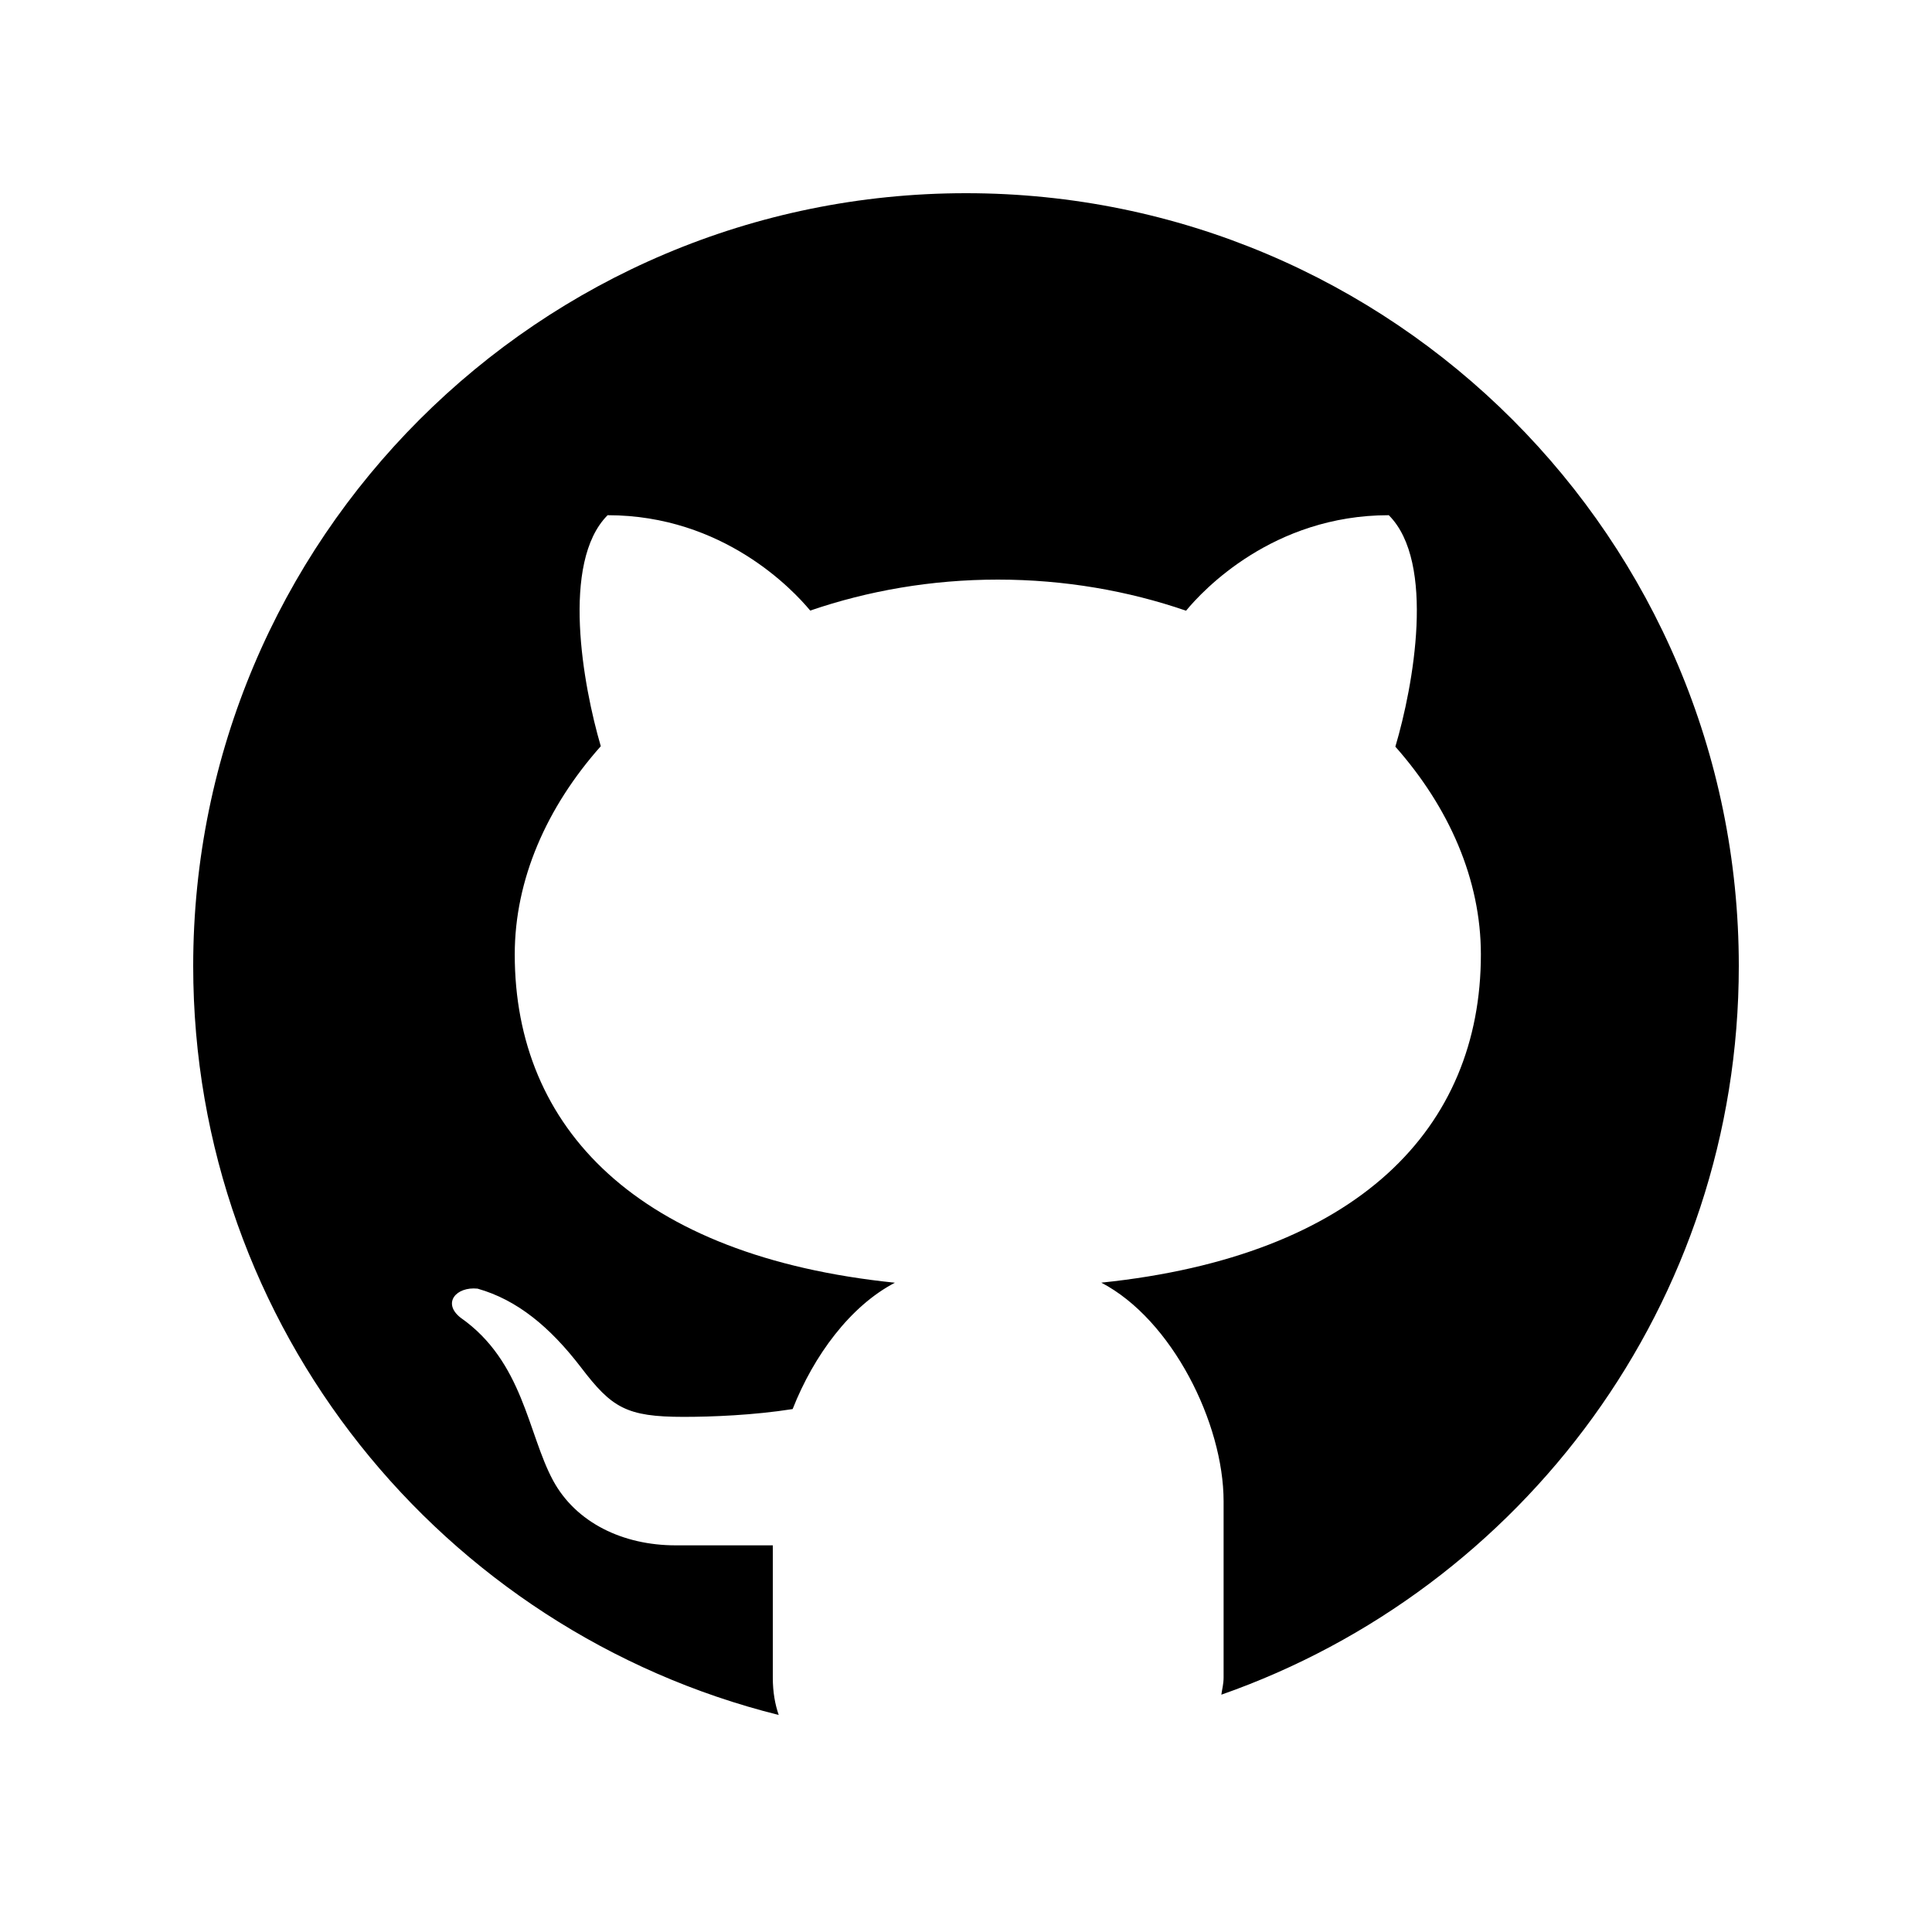
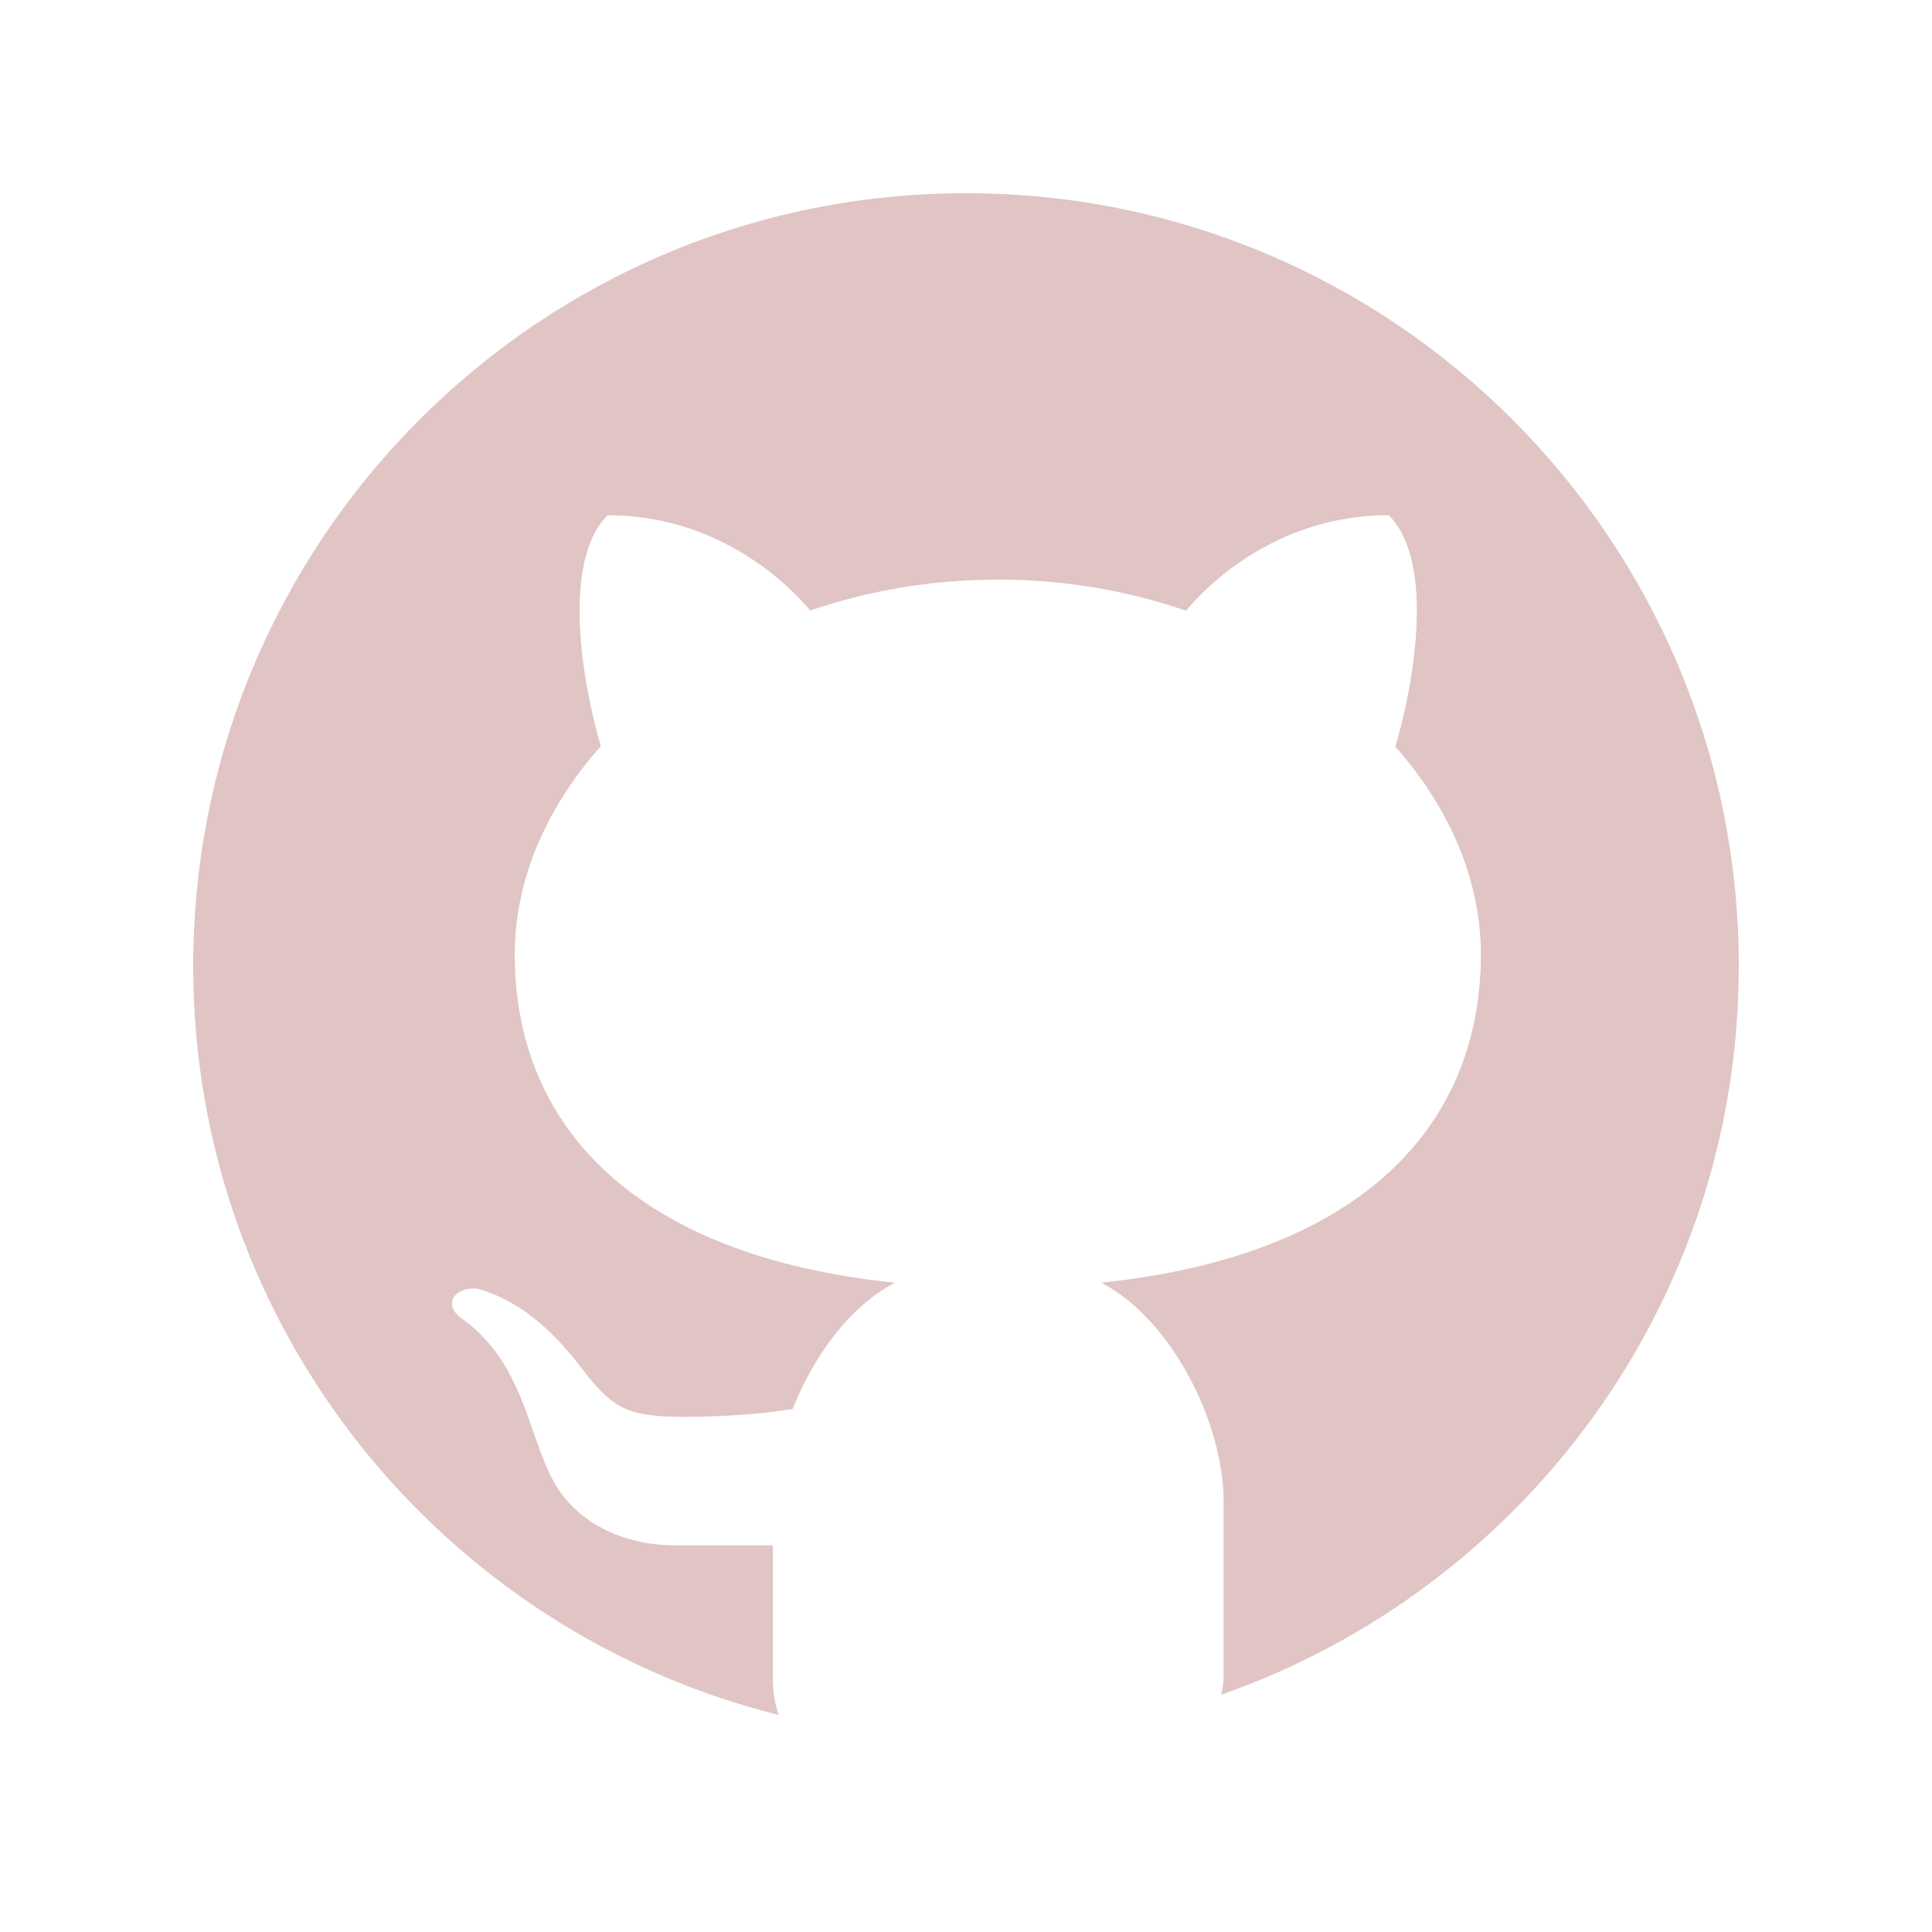
- <svg xmlns="http://www.w3.org/2000/svg" fill="#000000" viewBox="0 0 30 30" width="30px" height="30px">
+ <svg xmlns="http://www.w3.org/2000/svg" fill="#e0c5c4" viewBox="0 0 30 30" width="30px" height="30px">
  <path d="M15,3C8.373,3,3,8.373,3,15c0,5.623,3.872,10.328,9.092,11.63C12.036,26.468,12,26.28,12,26.047v-2.051 c-0.487,0-1.303,0-1.508,0c-0.821,0-1.551-0.353-1.905-1.009c-0.393-0.729-0.461-1.844-1.435-2.526 c-0.289-0.227-0.069-0.486,0.264-0.451c0.615,0.174,1.125,0.596,1.605,1.222c0.478,0.627,0.703,0.769,1.596,0.769 c0.433,0,1.081-0.025,1.691-0.121c0.328-0.833,0.895-1.6,1.588-1.962c-3.996-0.411-5.903-2.399-5.903-5.098 c0-1.162,0.495-2.286,1.336-3.233C9.053,10.647,8.706,8.73,9.435,8c1.798,0,2.885,1.166,3.146,1.481C13.477,9.174,14.461,9,15.495,9 c1.036,0,2.024,0.174,2.922,0.483C18.675,9.17,19.763,8,21.565,8c0.732,0.731,0.381,2.656,0.102,3.594 c0.836,0.945,1.328,2.066,1.328,3.226c0,2.697-1.904,4.684-5.894,5.097C18.199,20.49,19,22.1,19,23.313v2.734 c0,0.104-0.023,0.179-0.035,0.268C23.641,24.676,27,20.236,27,15C27,8.373,21.627,3,15,3z" />
</svg>
